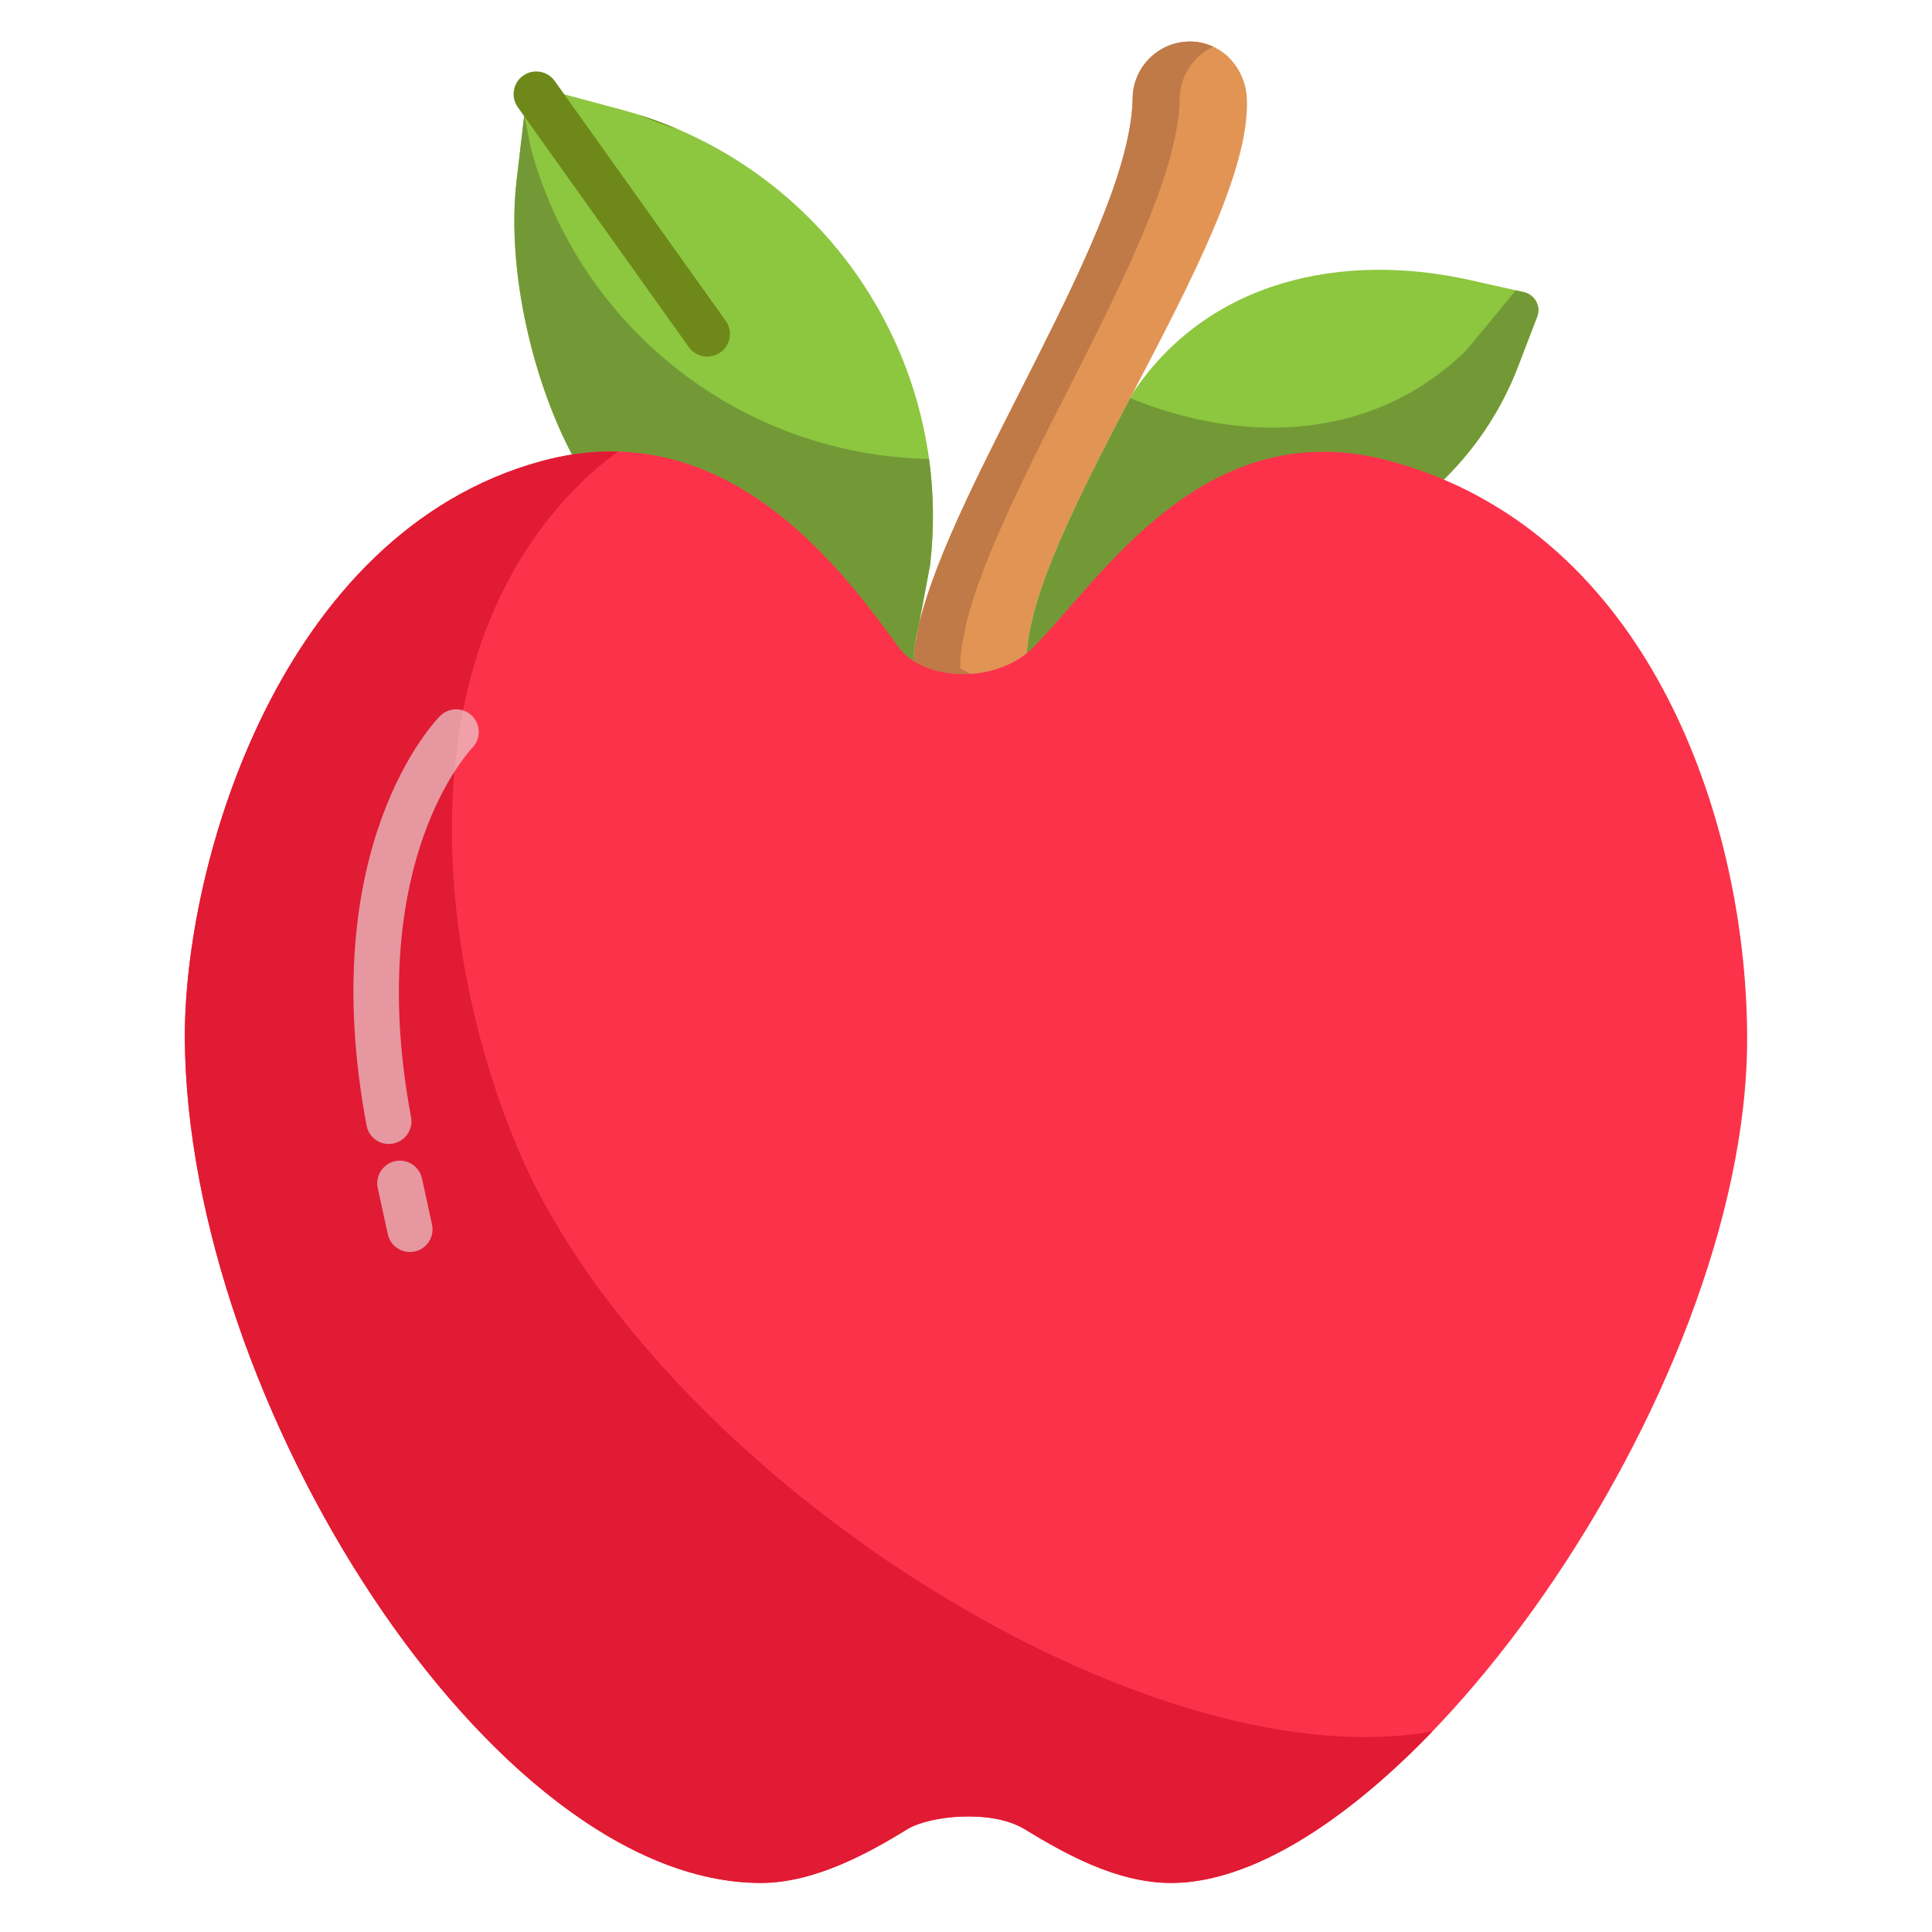
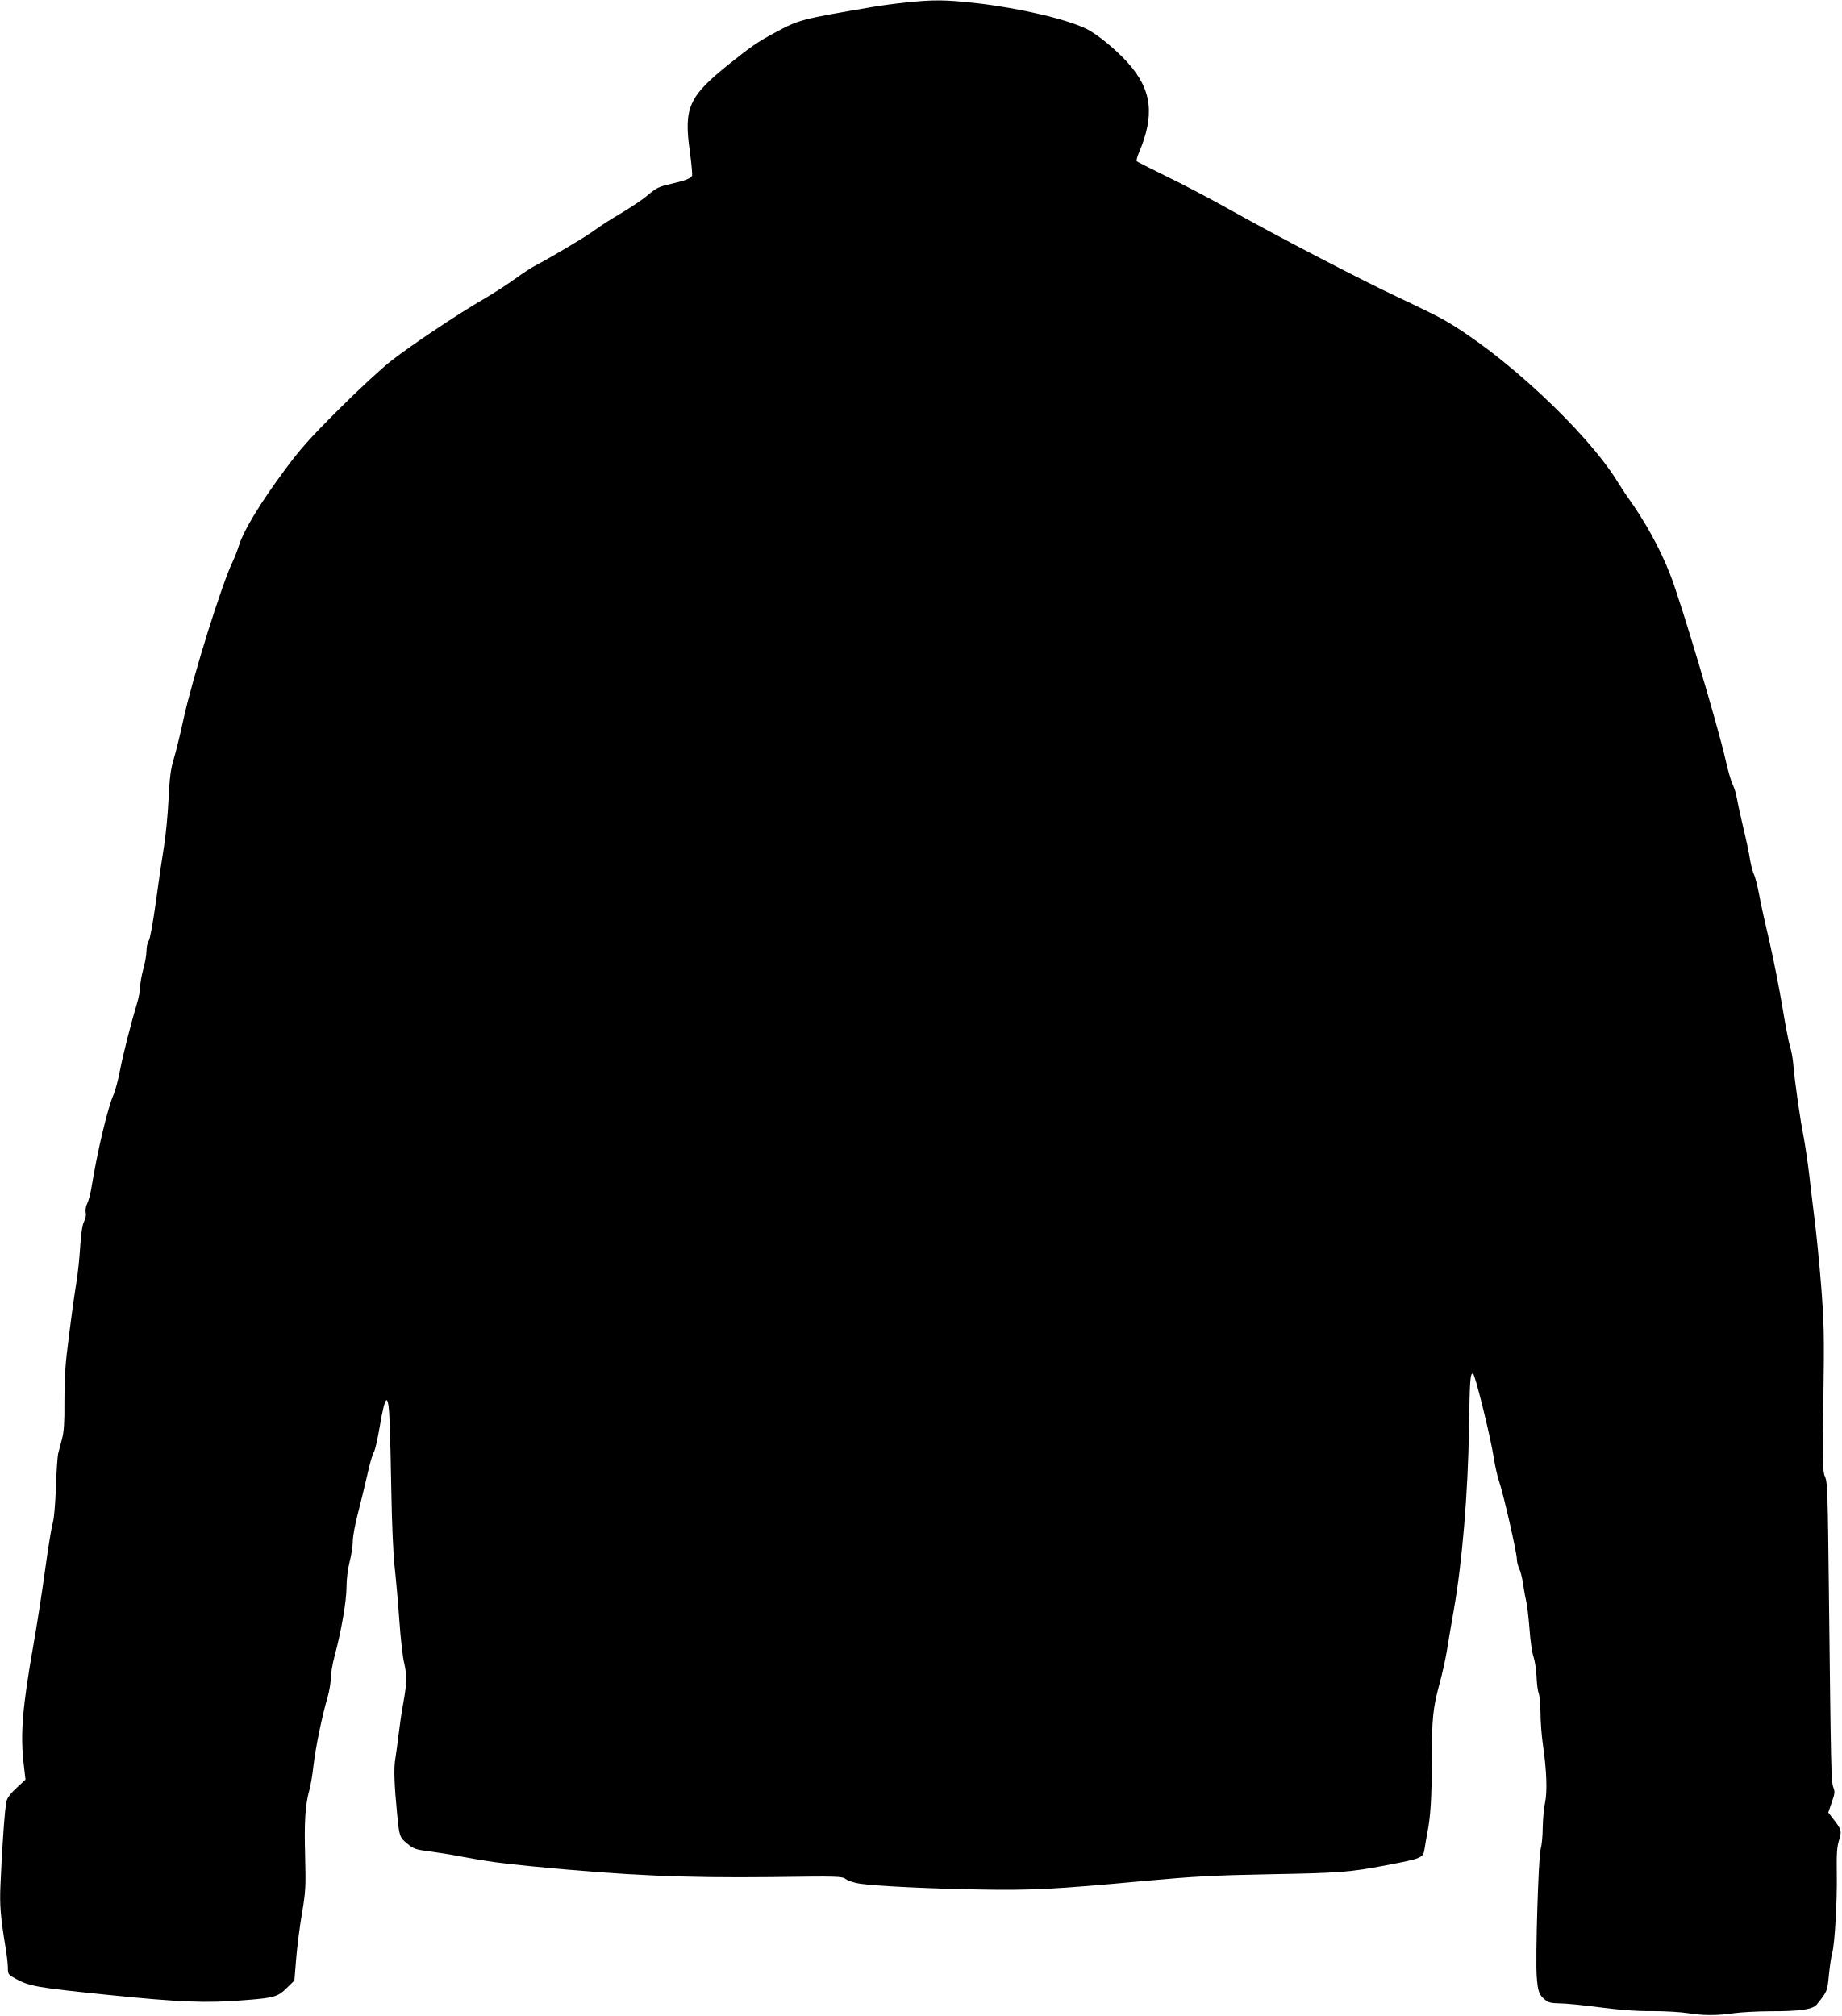
- <svg xmlns="http://www.w3.org/2000/svg" id="Layer_1" height="512" viewBox="0 0 512 512" width="512" data-name="Layer 1">
-   <path d="m300.14 104.28c-14.21 27.21-28.06 53.93-28.06 70.85-8.47 6.82-22.23 7.17-30.12 1.96a40.72 40.72 0 0 1 .4-5.46l1.1-5.81c9.04-38.46 56.07-104.93 56.7-139.69a15.237 15.237 0 0 1 15.14-15.13 14.68 14.68 0 0 1 10.55 4.43 16.313 16.313 0 0 1 4.58 10.7c.85 18.76-14.92 48.73-30.28 78.13-.01.01-.01.01-.01.02z" fill="#e29454" />
-   <path d="m254.448 177.09a40.728 40.728 0 0 1 .4-5.46l1.1-5.81c9.041-38.46 56.071-104.93 56.7-139.69a15.392 15.392 0 0 1 8.873-13.748 14.637 14.637 0 0 0 -6.221-1.382 15.237 15.237 0 0 0 -15.14 15.13c-.63 34.76-47.66 101.23-56.7 139.69l-1.1 5.81a40.72 40.72 0 0 0 -.4 5.46c5.078 3.353 12.583 4.388 19.549 2.893a21.343 21.343 0 0 1 -7.061-2.893z" fill="#bf7a47" />
-   <path d="m407.09 79.86a4.759 4.759 0 0 1 .29 4.03l-5.06 13.19a84.158 84.158 0 0 1 -21.15 31.41 109.089 109.089 0 0 0 -12.53-4.25c-49.29-13.51-76.59 30.91-94.84 49.35a19.292 19.292 0 0 1 -1.72 1.54c0-16.92 13.85-43.64 28.06-70.85 0-.01 0-.01.01-.02 19.99-30.05 55.64-37.61 89.51-30.02l14.13 3.16a5.029 5.029 0 0 1 3.3 2.46z" fill="#8dc63f" />
-   <path d="m403.79 77.4-2.112-.472c-4.262 5.275-8.727 10.645-13.218 16.038 0 .009 0 .009-.014.017-24.566 23.85-58.622 24.926-88.946 12.522-13.983 26.785-27.42 52.959-27.42 69.625a19.292 19.292 0 0 0 1.72-1.54c18.25-18.44 45.55-62.86 94.84-49.35a109.089 109.089 0 0 1 12.53 4.25 84.158 84.158 0 0 0 21.15-31.41l5.06-13.19a4.759 4.759 0 0 0 -.29-4.03 5.029 5.029 0 0 0 -3.3-2.46z" fill="#739937" />
-   <path d="m242.36 171.63a40.72 40.72 0 0 0 -.4 5.46 14.316 14.316 0 0 1 -3.76-3.5c-13.71-18.79-41.66-57.48-85.6-51.28-11.09-19.88-18.52-50.43-15.69-74.49l2.13-18.2a6.276 6.276 0 0 1 7.87-5.33l17.7 4.75a111.588 111.588 0 0 1 81.86 120.76l-3.01 16.02q-.72 3.03-1.1 5.81z" fill="#8dc63f" />
-   <path d="m169.157 30.369c3.455 1.472 7.052 2.831 10.761 4a111.852 111.852 0 0 0 -10.761-4z" fill="#6e891a" />
-   <path d="m140.7 39.354-1.762-8.854-2.028 17.32c-2.83 24.06 4.6 54.61 15.69 74.49 43.94-6.2 71.89 32.49 85.6 51.28a14.316 14.316 0 0 0 3.76 3.5 40.72 40.72 0 0 1 .4-5.46q.375-2.775 1.1-5.81l3.01-16.02a111.638 111.638 0 0 0 -.265-28.18 111.6 111.6 0 0 1 -105.505-82.266z" fill="#739937" />
-   <path d="m187.435 94.51a5.99 5.99 0 0 1 -4.89-2.517l-45.321-63.57a6 6 0 1 1 9.776-6.966l45.321 63.57a6 6 0 0 1 -4.881 9.483z" fill="#6e891a" />
-   <path d="m381.17 126.49c59.69 24.35 81.84 95.65 81.84 148.79 0 94.64-92.92 223.72-152.63 223.72-14.8 0-28.77-8.15-38.9-14.28-8.88-5.37-25.32-3.46-30.96 0-10.09 6.19-24.49 14.28-38.9 14.28-71.35 0-152.06-127.62-152.63-223.72-.27-46.28 25.22-134.09 94.37-153.04a74.673 74.673 0 0 1 9.24-1.93c43.94-6.2 71.89 32.49 85.6 51.28a14.316 14.316 0 0 0 3.76 3.5c7.89 5.21 21.65 4.86 30.12-1.96a19.292 19.292 0 0 0 1.72-1.54c18.25-18.44 45.55-62.86 94.84-49.35a109.089 109.089 0 0 1 12.53 4.25z" fill="#fc324b" />
-   <path d="m144.324 319.052c-23.883-43.331-44.773-138.822 10.5-191.926a79.753 79.753 0 0 1 7.693-6.531c.424-.314.85-.615 1.277-.917a66.3 66.3 0 0 0 -11.2.632 74.673 74.673 0 0 0 -9.24 1.93c-69.144 18.95-94.634 106.76-94.364 153.04.57 96.1 81.28 223.72 152.63 223.72 14.41 0 28.81-8.09 38.9-14.28 5.64-3.46 22.08-5.37 30.96 0 10.13 6.13 24.1 14.28 38.9 14.28 20.819 0 45.675-15.7 69.222-40.158-72.15 12.889-190.666-58.866-235.278-139.79z" fill="#e01b33" />
-   <g opacity=".6">
-     <path d="m103.033 303.171a6 6 0 0 1 -5.89-4.9c-13.883-74.052 18.128-107.177 19.5-108.551a6 6 0 0 1 8.518 8.452c-.18.187-7.338 7.714-12.877 23.275-5.179 14.551-9.964 39.307-3.345 74.613a6.006 6.006 0 0 1 -5.9 7.107z" fill="#e9e9e9" />
-   </g>
-   <g opacity=".6">
-     <path d="m108.624 331.8a6 6 0 0 1 -5.856-4.723l-2.65-12.16a6 6 0 1 1 11.724-2.556l2.65 12.16a6.005 6.005 0 0 1 -5.868 7.279z" fill="#e9e9e9" />
+ <svg xmlns="http://www.w3.org/2000/svg" version="1.0" width="1169pt" height="1280pt" viewBox="0 0 1169 1280" preserveAspectRatio="xMidYMid meet">
+   <g transform="translate(0,1280) scale(0.1,-0.1)" fill="#000000" stroke="none">
+     <path d="M5750 12784 c-69 -7 -165 -20 -215 -29 -452 -77 -462 -80 -615 -162 -113 -61 -153 -89 -293 -201 -255 -205 -286 -275 -248 -551 11 -79 17 -149 15 -156 -7 -17 -42 -31 -128 -51 -84 -19 -97 -25 -161 -79 -27 -23 -95 -68 -149 -101 -105 -63 -112 -67 -202 -130 -62 -43 -274 -168 -353 -209 -25 -12 -85 -52 -132 -86 -48 -35 -138 -93 -200 -129 -156 -90 -453 -288 -584 -390 -61 -47 -211 -186 -335 -310 -187 -187 -246 -253 -345 -388 -149 -201 -255 -375 -285 -467 -12 -38 -31 -86 -40 -105 -68 -135 -258 -744 -316 -1010 -19 -91 -47 -201 -60 -246 -20 -64 -27 -116 -34 -260 -5 -98 -18 -233 -29 -299 -11 -66 -34 -223 -51 -349 -19 -135 -37 -238 -46 -250 -8 -11 -14 -40 -14 -63 0 -24 -9 -76 -20 -115 -11 -40 -20 -91 -20 -113 0 -22 -9 -69 -20 -105 -37 -122 -89 -325 -109 -430 -11 -58 -29 -125 -40 -150 -38 -87 -102 -354 -142 -600 -6 -36 -18 -78 -26 -93 -8 -16 -12 -40 -9 -55 4 -16 0 -39 -10 -57 -11 -20 -19 -73 -25 -160 -4 -71 -15 -174 -24 -227 -8 -53 -20 -130 -25 -170 -5 -40 -14 -109 -20 -153 -27 -206 -31 -272 -31 -435 1 -132 -3 -190 -15 -235 -9 -33 -20 -76 -25 -95 -4 -19 -11 -116 -14 -215 -4 -106 -12 -199 -20 -225 -8 -25 -30 -160 -49 -300 -19 -140 -53 -357 -75 -481 -69 -392 -83 -562 -60 -755 l11 -93 -56 -52 c-38 -35 -59 -62 -65 -87 -10 -39 -29 -303 -38 -530 -6 -131 1 -207 33 -402 8 -47 14 -103 14 -126 0 -38 3 -42 48 -67 91 -49 133 -56 577 -102 471 -48 632 -55 886 -34 179 14 203 21 260 77 l48 47 11 135 c6 74 22 205 37 290 24 144 25 170 20 370 -6 217 1 320 27 414 8 28 20 98 26 154 12 108 54 315 90 437 11 38 20 92 20 120 0 27 11 91 24 140 42 154 76 350 76 438 0 51 8 115 20 162 11 43 20 102 20 131 0 28 14 105 31 170 17 66 44 176 60 246 15 71 35 138 43 150 8 13 23 80 35 150 38 226 57 236 65 36 3 -79 8 -287 11 -463 3 -176 12 -378 20 -450 8 -71 22 -224 30 -340 8 -115 22 -237 30 -270 19 -80 19 -127 -4 -254 -11 -58 -24 -149 -30 -201 -6 -52 -16 -122 -21 -155 -11 -61 -7 -168 11 -350 14 -146 16 -151 65 -191 40 -33 53 -38 142 -49 53 -7 147 -22 207 -34 169 -31 224 -39 445 -61 597 -58 957 -74 1519 -68 428 6 446 5 471 -13 14 -11 55 -24 90 -29 106 -15 444 -32 756 -37 328 -6 477 1 1044 54 330 30 445 36 805 43 440 8 502 13 730 56 239 46 240 46 250 112 3 20 10 62 16 92 21 106 28 217 29 460 0 271 7 336 49 490 16 58 36 148 45 200 8 52 29 172 45 265 54 306 90 738 97 1155 5 320 8 354 26 348 13 -5 112 -406 132 -538 8 -52 24 -121 35 -152 26 -75 111 -448 111 -488 0 -17 7 -44 15 -60 8 -16 20 -62 25 -102 6 -40 15 -89 20 -108 5 -19 14 -96 20 -171 5 -75 17 -156 26 -180 8 -24 17 -80 19 -124 1 -44 8 -93 14 -108 6 -16 11 -72 11 -125 0 -53 7 -142 15 -197 24 -164 29 -302 14 -370 -7 -33 -14 -105 -15 -160 0 -55 -7 -116 -13 -135 -14 -43 -34 -689 -25 -810 7 -94 14 -115 53 -147 21 -18 39 -22 92 -23 36 0 151 -11 255 -25 130 -17 233 -25 334 -24 80 0 181 -6 225 -13 100 -16 185 -16 295 0 46 6 150 12 230 12 195 0 269 12 295 44 67 84 66 83 76 188 6 57 15 119 21 138 16 55 32 330 29 503 -2 126 1 170 14 212 19 59 16 69 -38 138 l-30 39 22 64 c20 56 21 68 10 96 -14 36 -15 119 -28 1233 -7 623 -9 704 -24 737 -16 34 -17 80 -11 495 6 415 4 483 -15 728 -12 149 -31 338 -42 420 -10 83 -26 211 -34 285 -9 74 -25 180 -35 235 -22 111 -55 339 -65 455 -3 41 -13 93 -21 115 -7 22 -30 137 -49 255 -20 118 -56 301 -80 405 -25 105 -55 239 -66 300 -11 60 -27 121 -35 136 -7 15 -18 56 -24 92 -5 36 -25 130 -44 208 -19 79 -37 164 -41 189 -4 25 -16 61 -26 81 -9 19 -30 89 -44 154 -49 217 -285 1009 -352 1178 -64 164 -158 335 -270 491 -15 21 -44 65 -63 96 -198 323 -738 824 -1114 1035 -38 21 -162 82 -275 135 -241 113 -792 400 -1088 567 -115 64 -289 156 -389 204 -99 49 -183 91 -187 95 -3 4 1 23 9 43 108 250 89 411 -69 586 -72 80 -189 176 -256 210 -124 62 -424 133 -703 165 -199 22 -268 23 -448 4z" />
  </g>
</svg>
